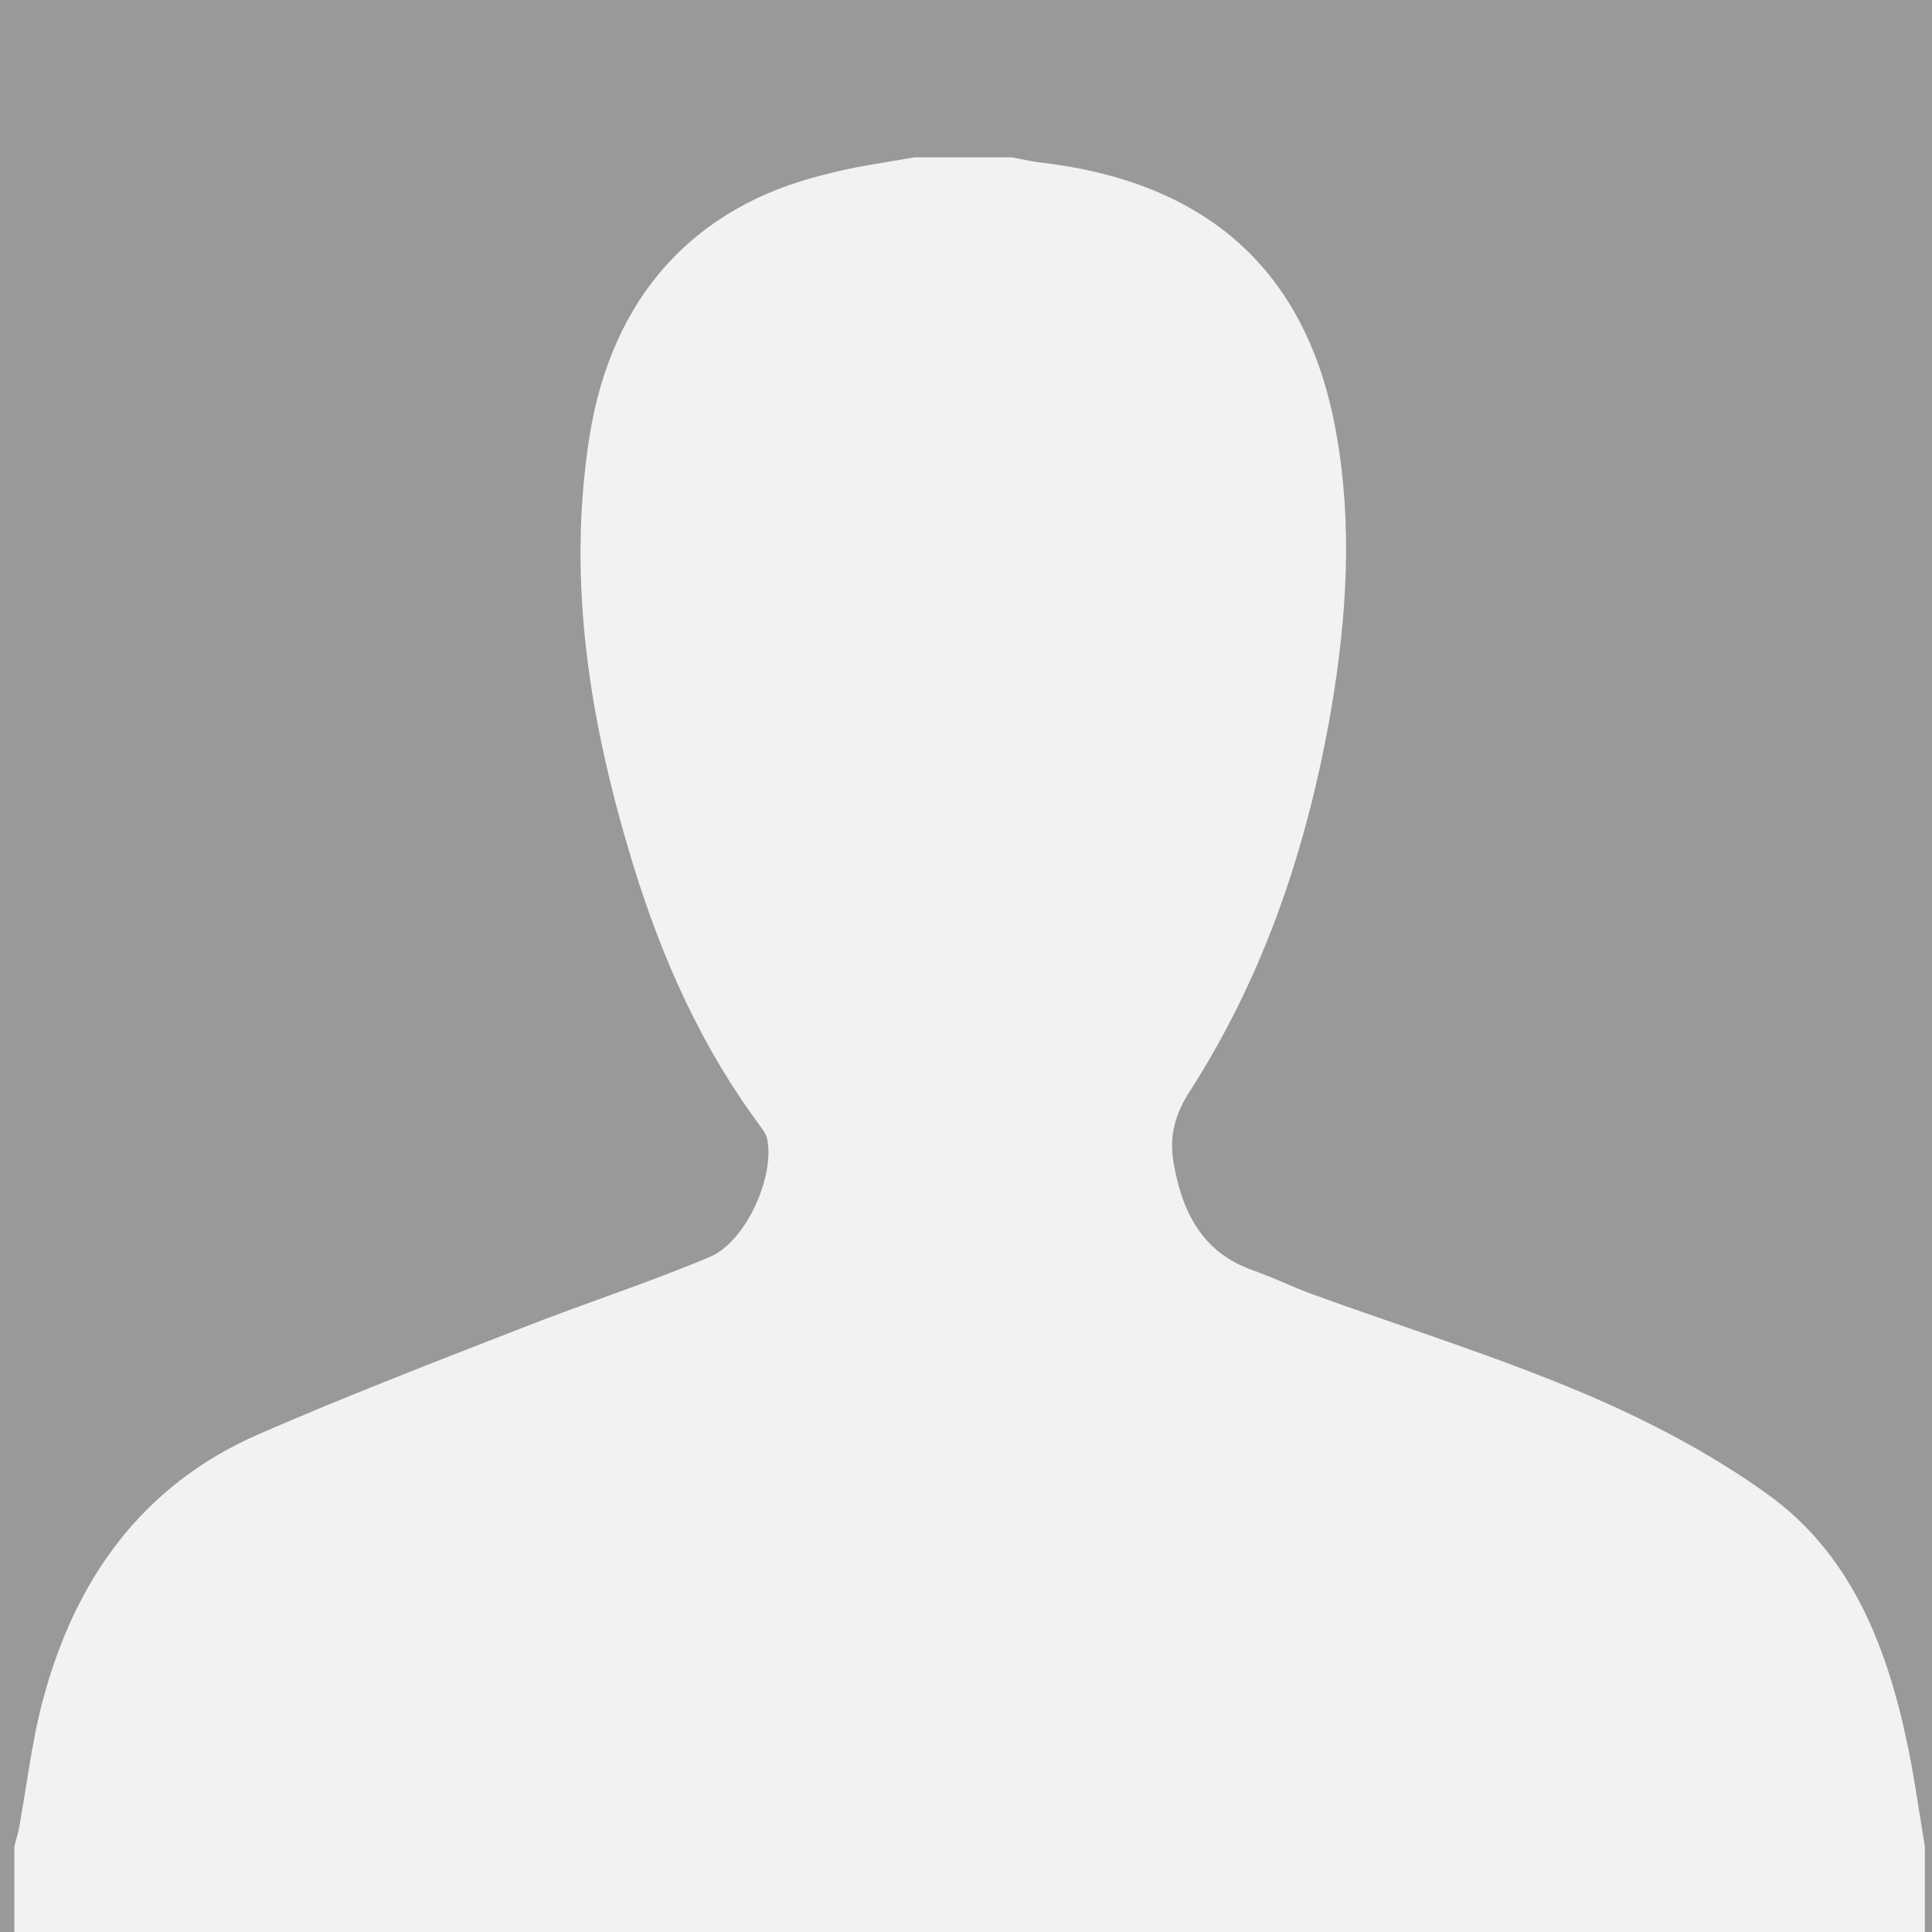
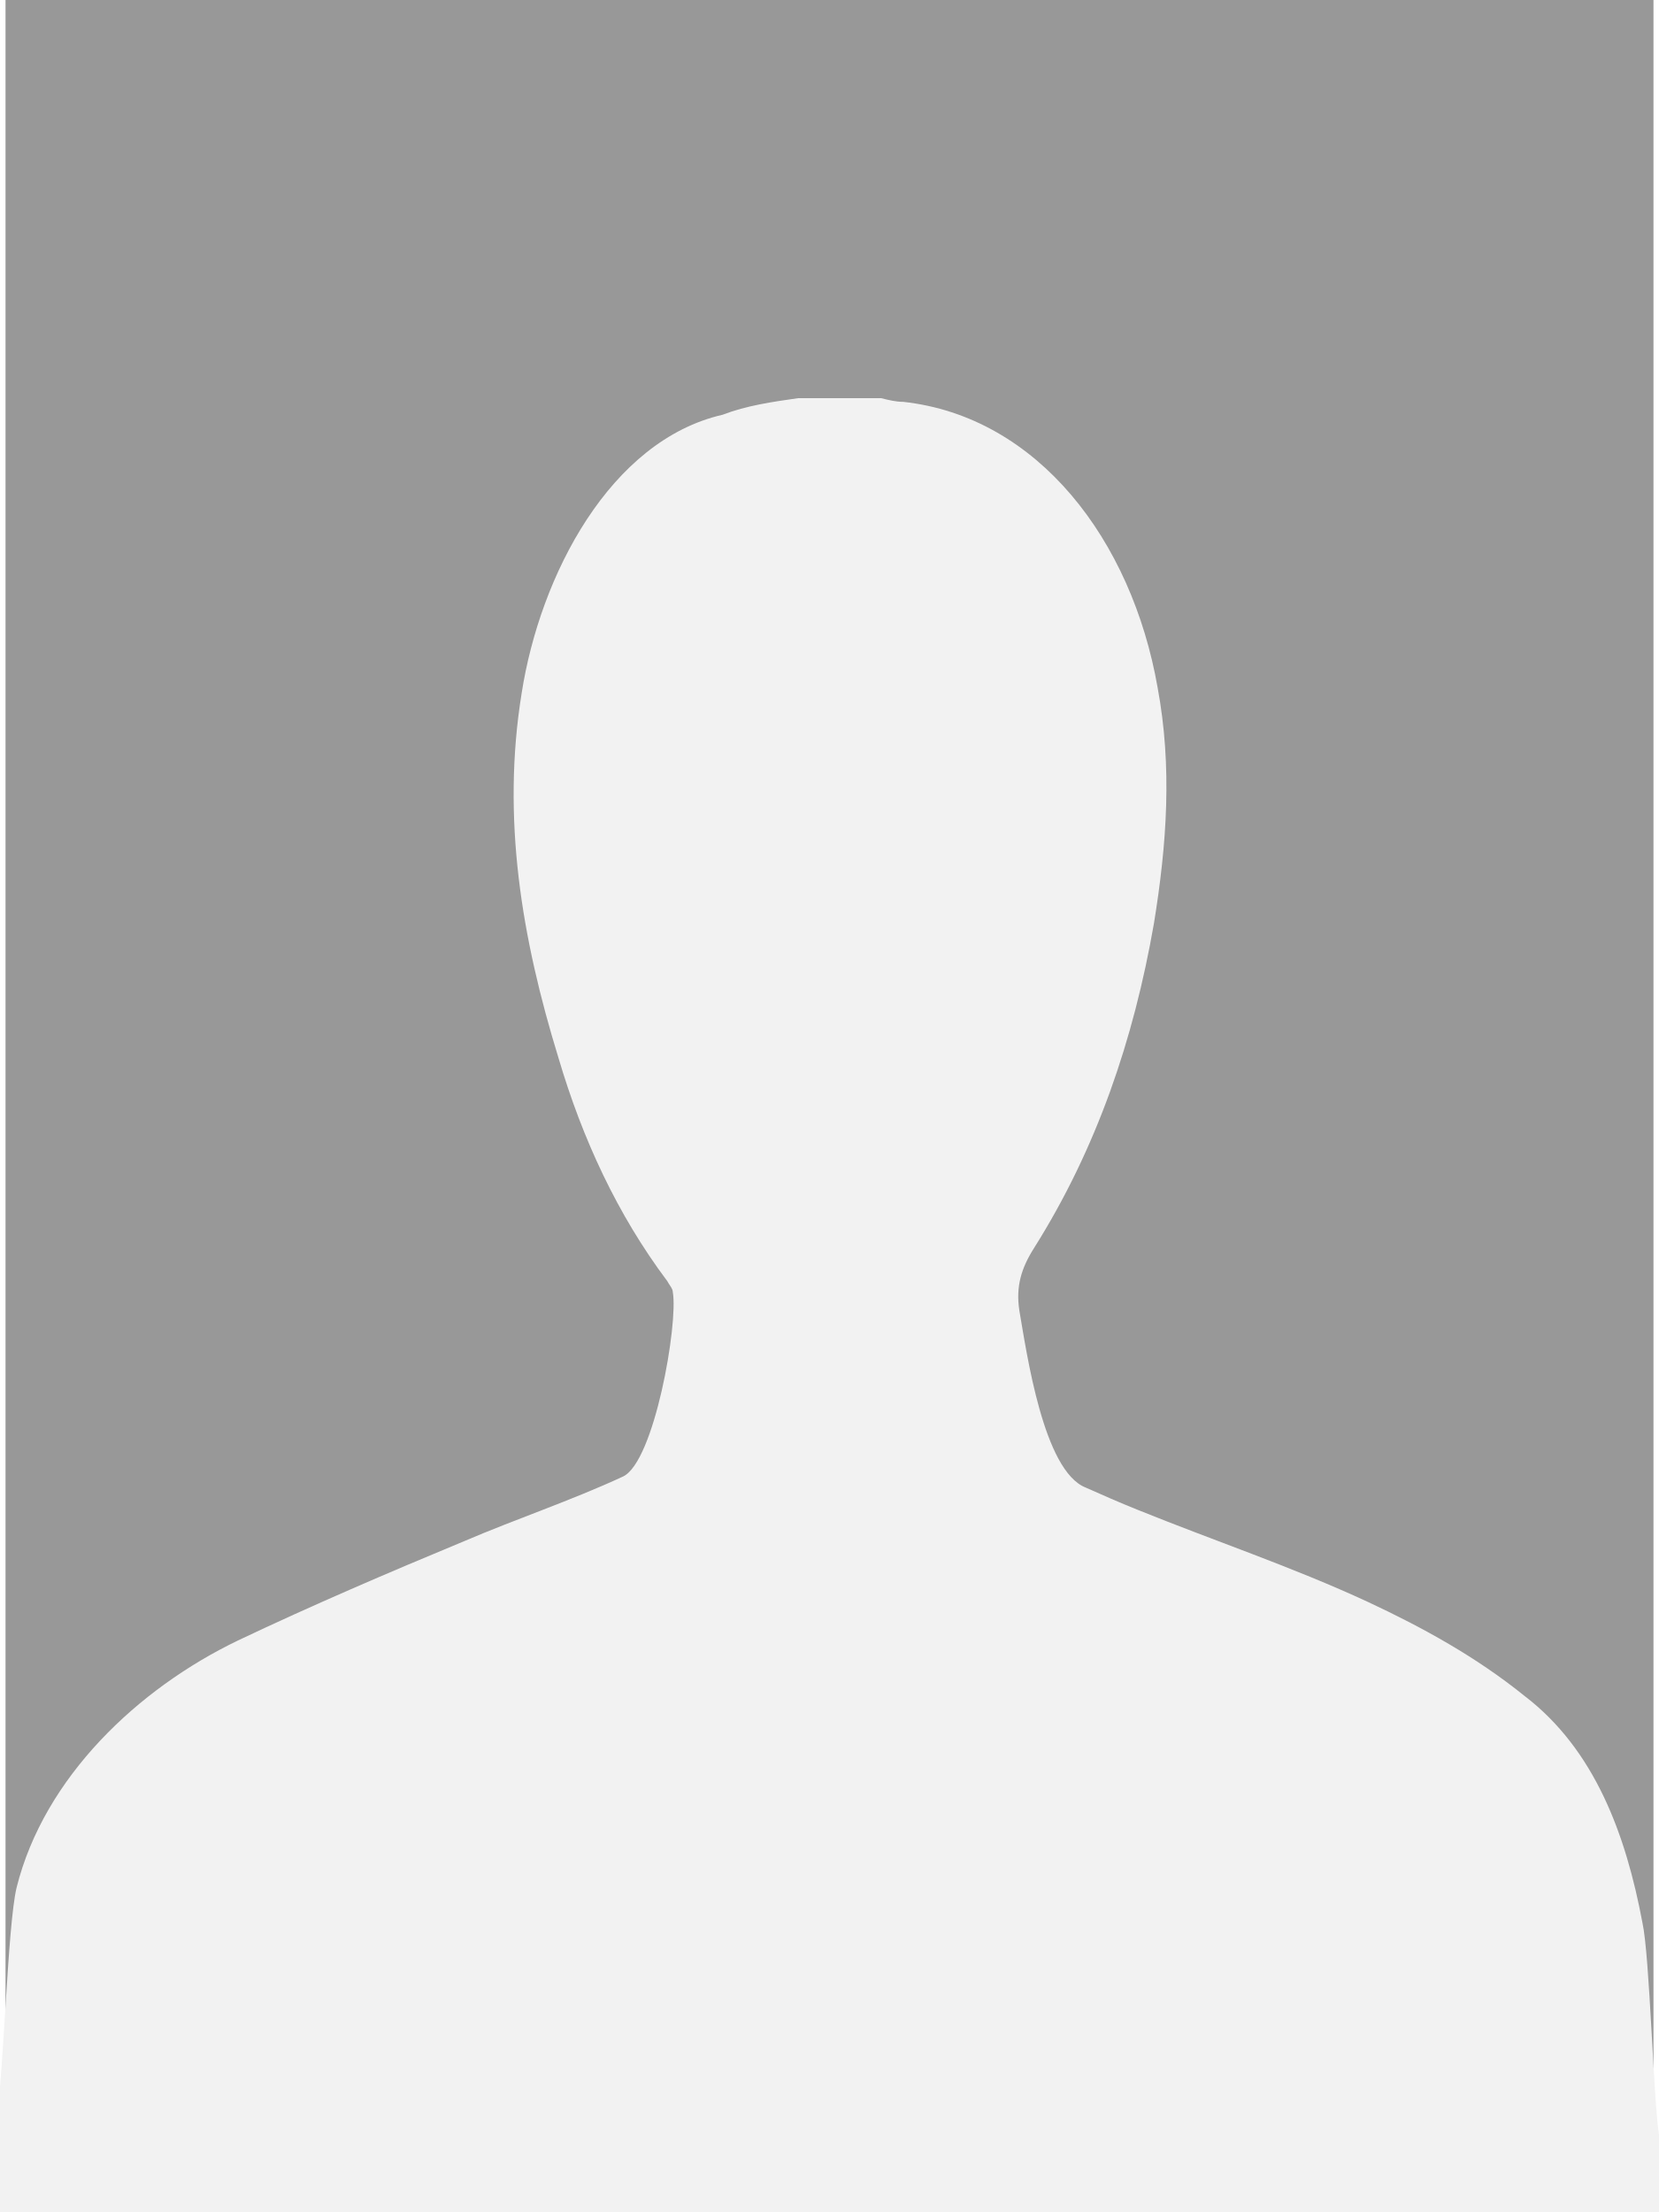
- <svg xmlns="http://www.w3.org/2000/svg" version="1.1" id="Layer_1" x="0px" y="0px" viewBox="0 0 512 512" style="enable-background:new 0 0 512 512;" xml:space="preserve">
+ <svg xmlns="http://www.w3.org/2000/svg" version="1.1" id="Layer_1" x="0px" y="0px" viewBox="0 0 90 120" style="enable-background:new 0 0 90 120;" xml:space="preserve">
  <style type="text/css">
- 	.st0{fill:#999999;}
- 	.st1{fill:#F1F2F2;}
+ 	.st0{fill:#989898;}
+ 	.st1{fill:#F2F2F2;}
</style>
-   <rect class="st0" width="512" height="512" />
+   <rect x="0.3" class="st0" width="89.4" height="120" />
  <g>
-     <path class="st1" d="M242.3,41.7c8.6,0,17.2,0,25.8,0c2.4,0.4,4.7,1,7.1,1.3c41.6,4.7,70.8,25.9,78.9,71.7   c4.4,24.5,2.8,48.9-1.3,73.2c-6.2,35.9-17.5,70.1-37.3,101c-4.1,6.3-5.7,12-4.5,19.2c2.3,13.1,7.5,23.7,20.9,28.5   c5.4,1.9,10.5,4.4,15.9,6.4c24,8.7,48.4,16.3,71.8,26.2c17,7.2,33.8,16,48.7,26.7c21.7,15.5,31.3,39.2,36.8,64.6   c2.1,9.5,3.4,19.2,5,28.8c0,7.8,0,15.6,0,23.4c-2.2-0.1-4.5-0.3-6.7-0.3c-164.3,0-328.6,0-492.9,0c-2.2,0-4.5,0.2-6.7,0.3   c0-7.8,0-15.6,0-23.4c0.4-1.5,0.9-3.1,1.2-4.6c2.1-11.4,3.4-23.1,6.4-34.3c8.5-31.8,26.2-56.8,57.1-70.3   c23.2-10.1,46.8-19.2,70.4-28.4c16.3-6.4,33.1-11.8,49.2-18.6c9.7-4.1,17.3-21.5,15.2-31.3c-0.2-1.1-1-2.2-1.7-3.2   c-15.6-20.9-26.1-44.4-33.7-69.1c-11.4-37.1-17.8-74.7-11.7-113.7c5.8-36.8,27.4-61.1,62.6-69.6C226.6,44.1,234.5,43.1,242.3,41.7z   " />
+     <path class="st1" d="M43.3,21.6c1.5,0,3,0,4.5,0c0.4,0.1,0.8,0.2,1.2,0.2c7.3,0.8,12.4,7.5,13.8,15.5c0.8,4.3,0.5,8.5-0.2,12.8   c-1.1,6.3-3.1,12.2-6.5,17.6c-0.7,1.1-1,2.1-0.8,3.4c0.4,2.3,1.3,8.7,3.6,9.6c0.9,0.4,1.8,0.8,2.8,1.2c4.2,1.7,8.4,3.1,12.5,5   c3,1.4,5.9,3,8.5,5.1c3.8,2.9,5.5,7.5,6.4,12.3c0.4,1.8,0.6,9.7,0.9,11.5c0,1.5,0,3,0,4.4c-0.4,0-0.8-0.1-1.2-0.1   c-28.7,0-59.3,0-88,0c-0.4,0-0.8,0-1.2,0.1c0-1.5,0-3,0-4.4c0.1-0.3,0.2-0.6,0.2-0.9c0.4-2.2,0.6-10.4,1.1-12.5   c1.5-6,6.6-10.8,12-13.4c4-1.9,8.2-3.7,12.3-5.4c2.8-1.2,5.8-2.2,8.6-3.5c1.7-0.8,3-8.3,2.7-10c0-0.2-0.2-0.4-0.3-0.6   c-2.7-3.6-4.6-7.7-5.9-12.1c-2-6.5-3.1-13-2-19.8c1-6.4,4.8-13.7,10.9-15.1C40.5,22,41.9,21.8,43.3,21.6z" />
  </g>
</svg>
